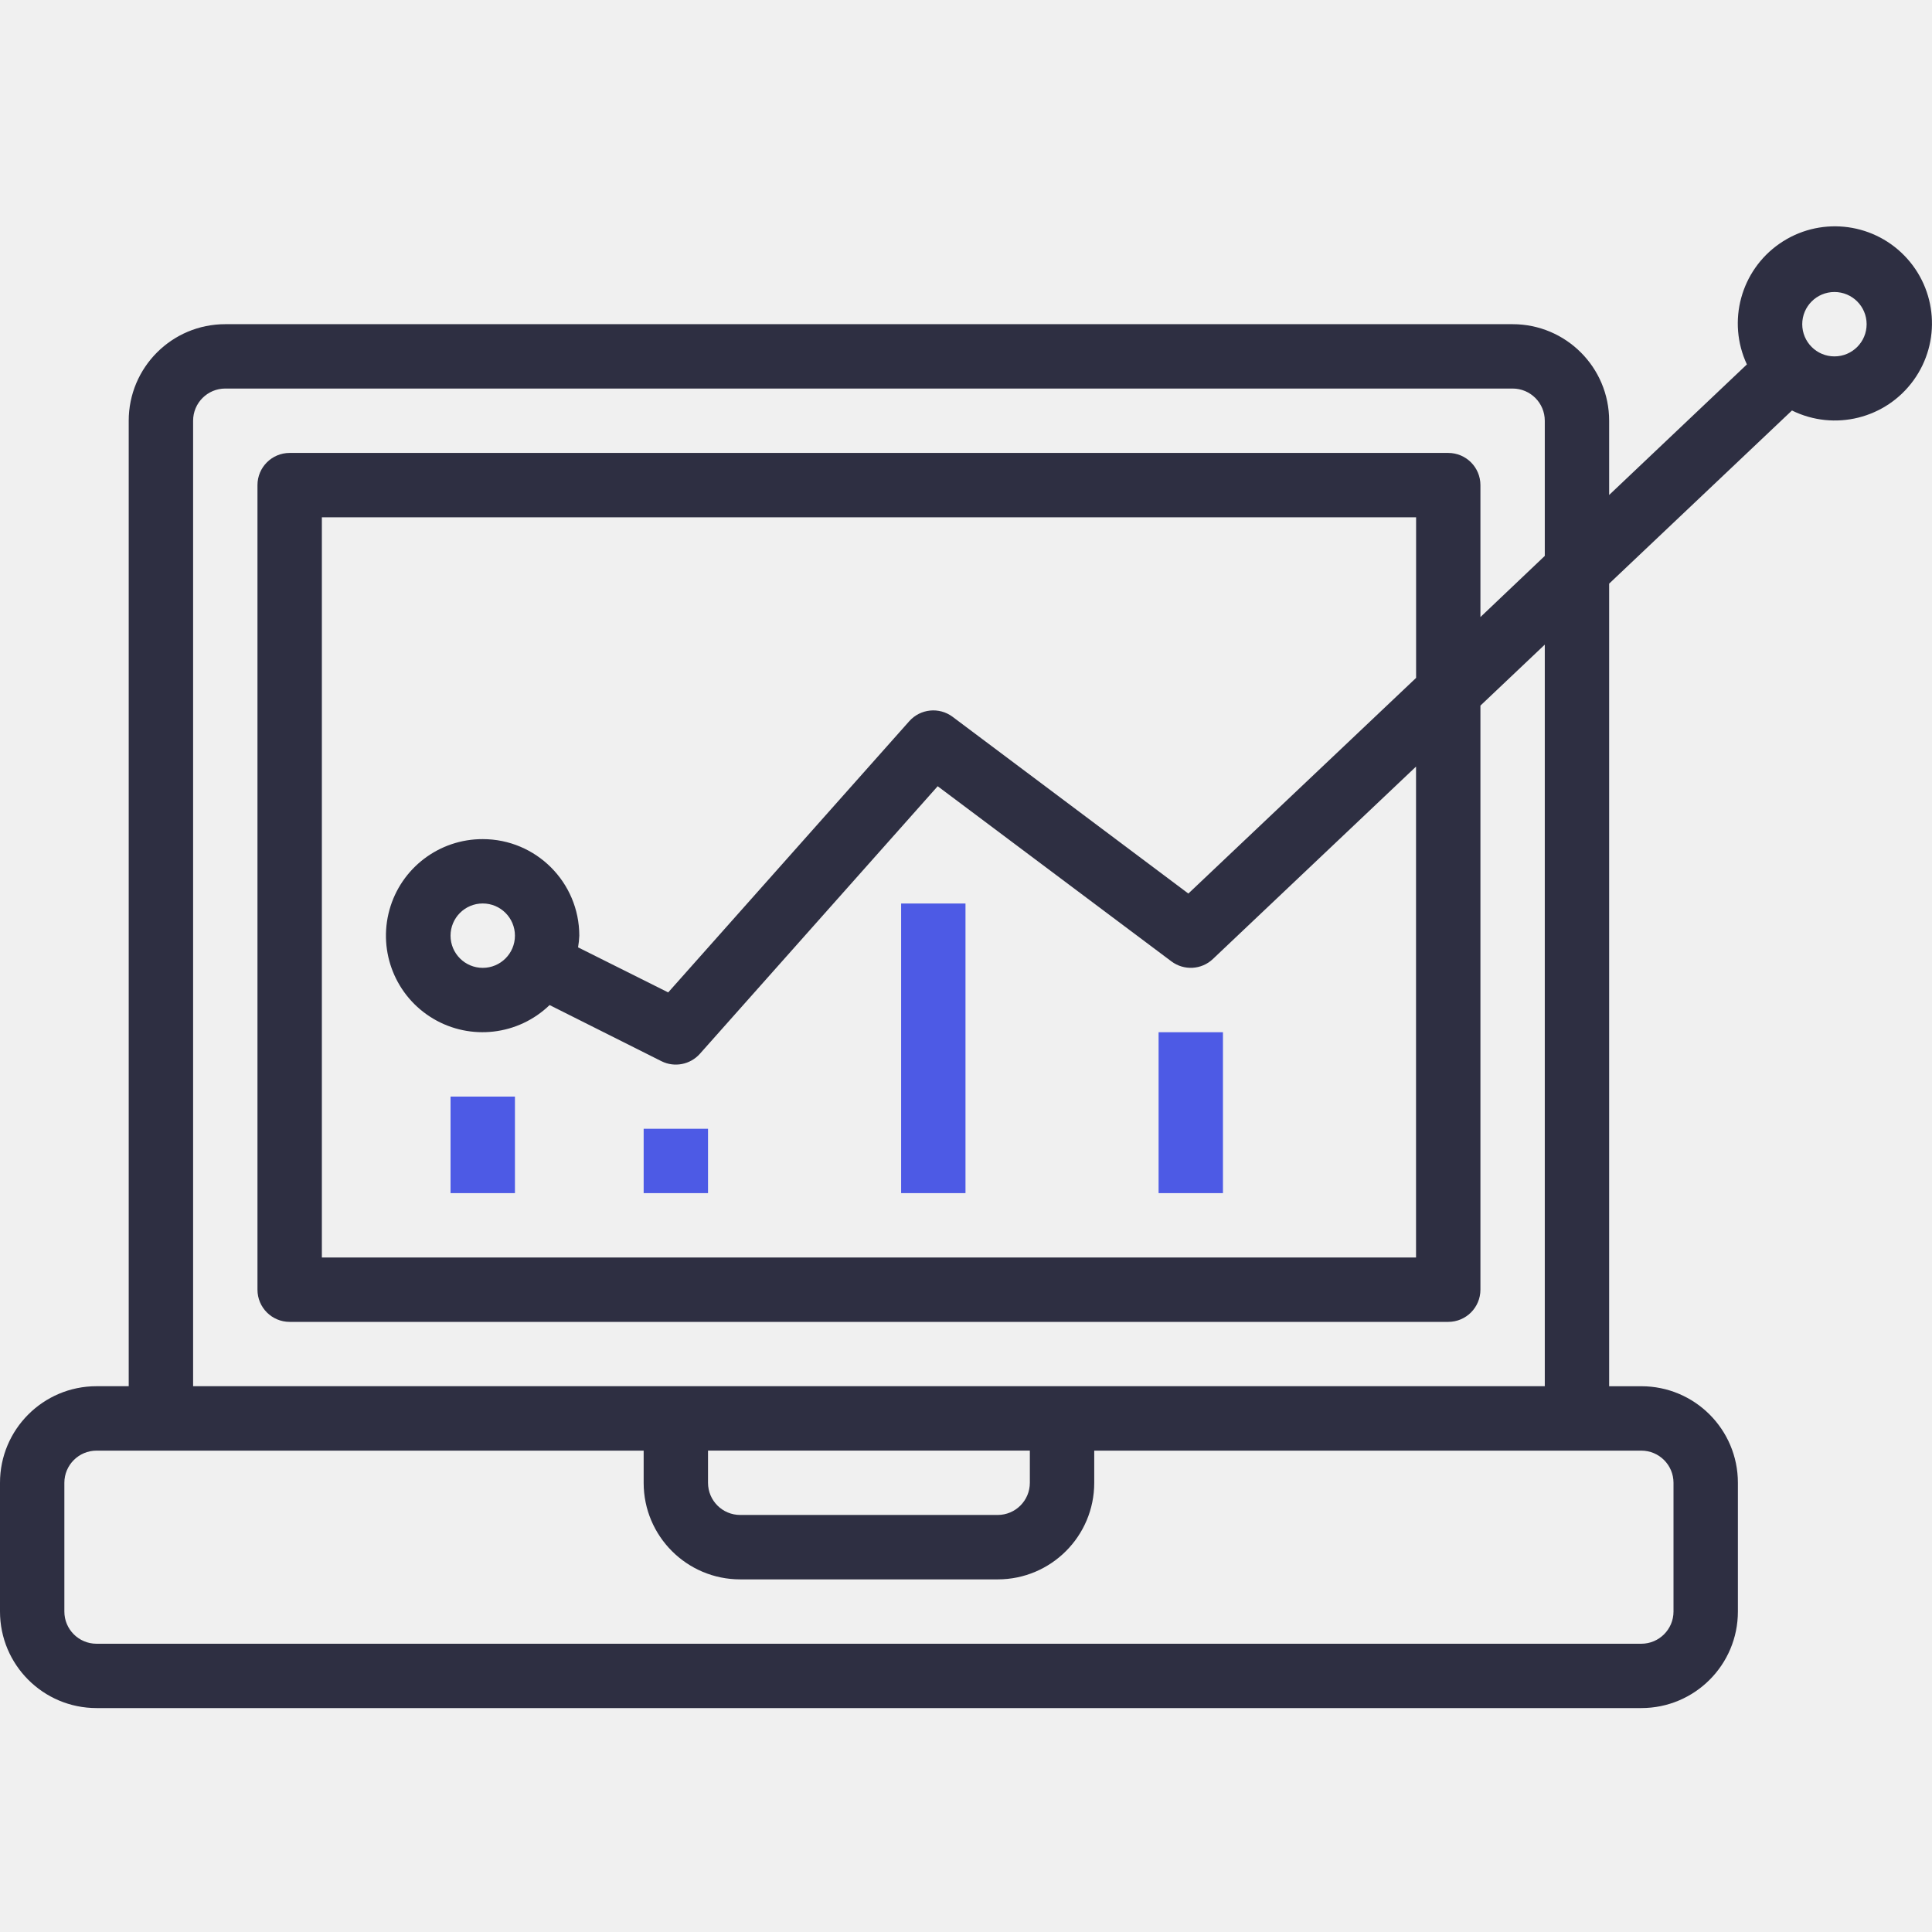
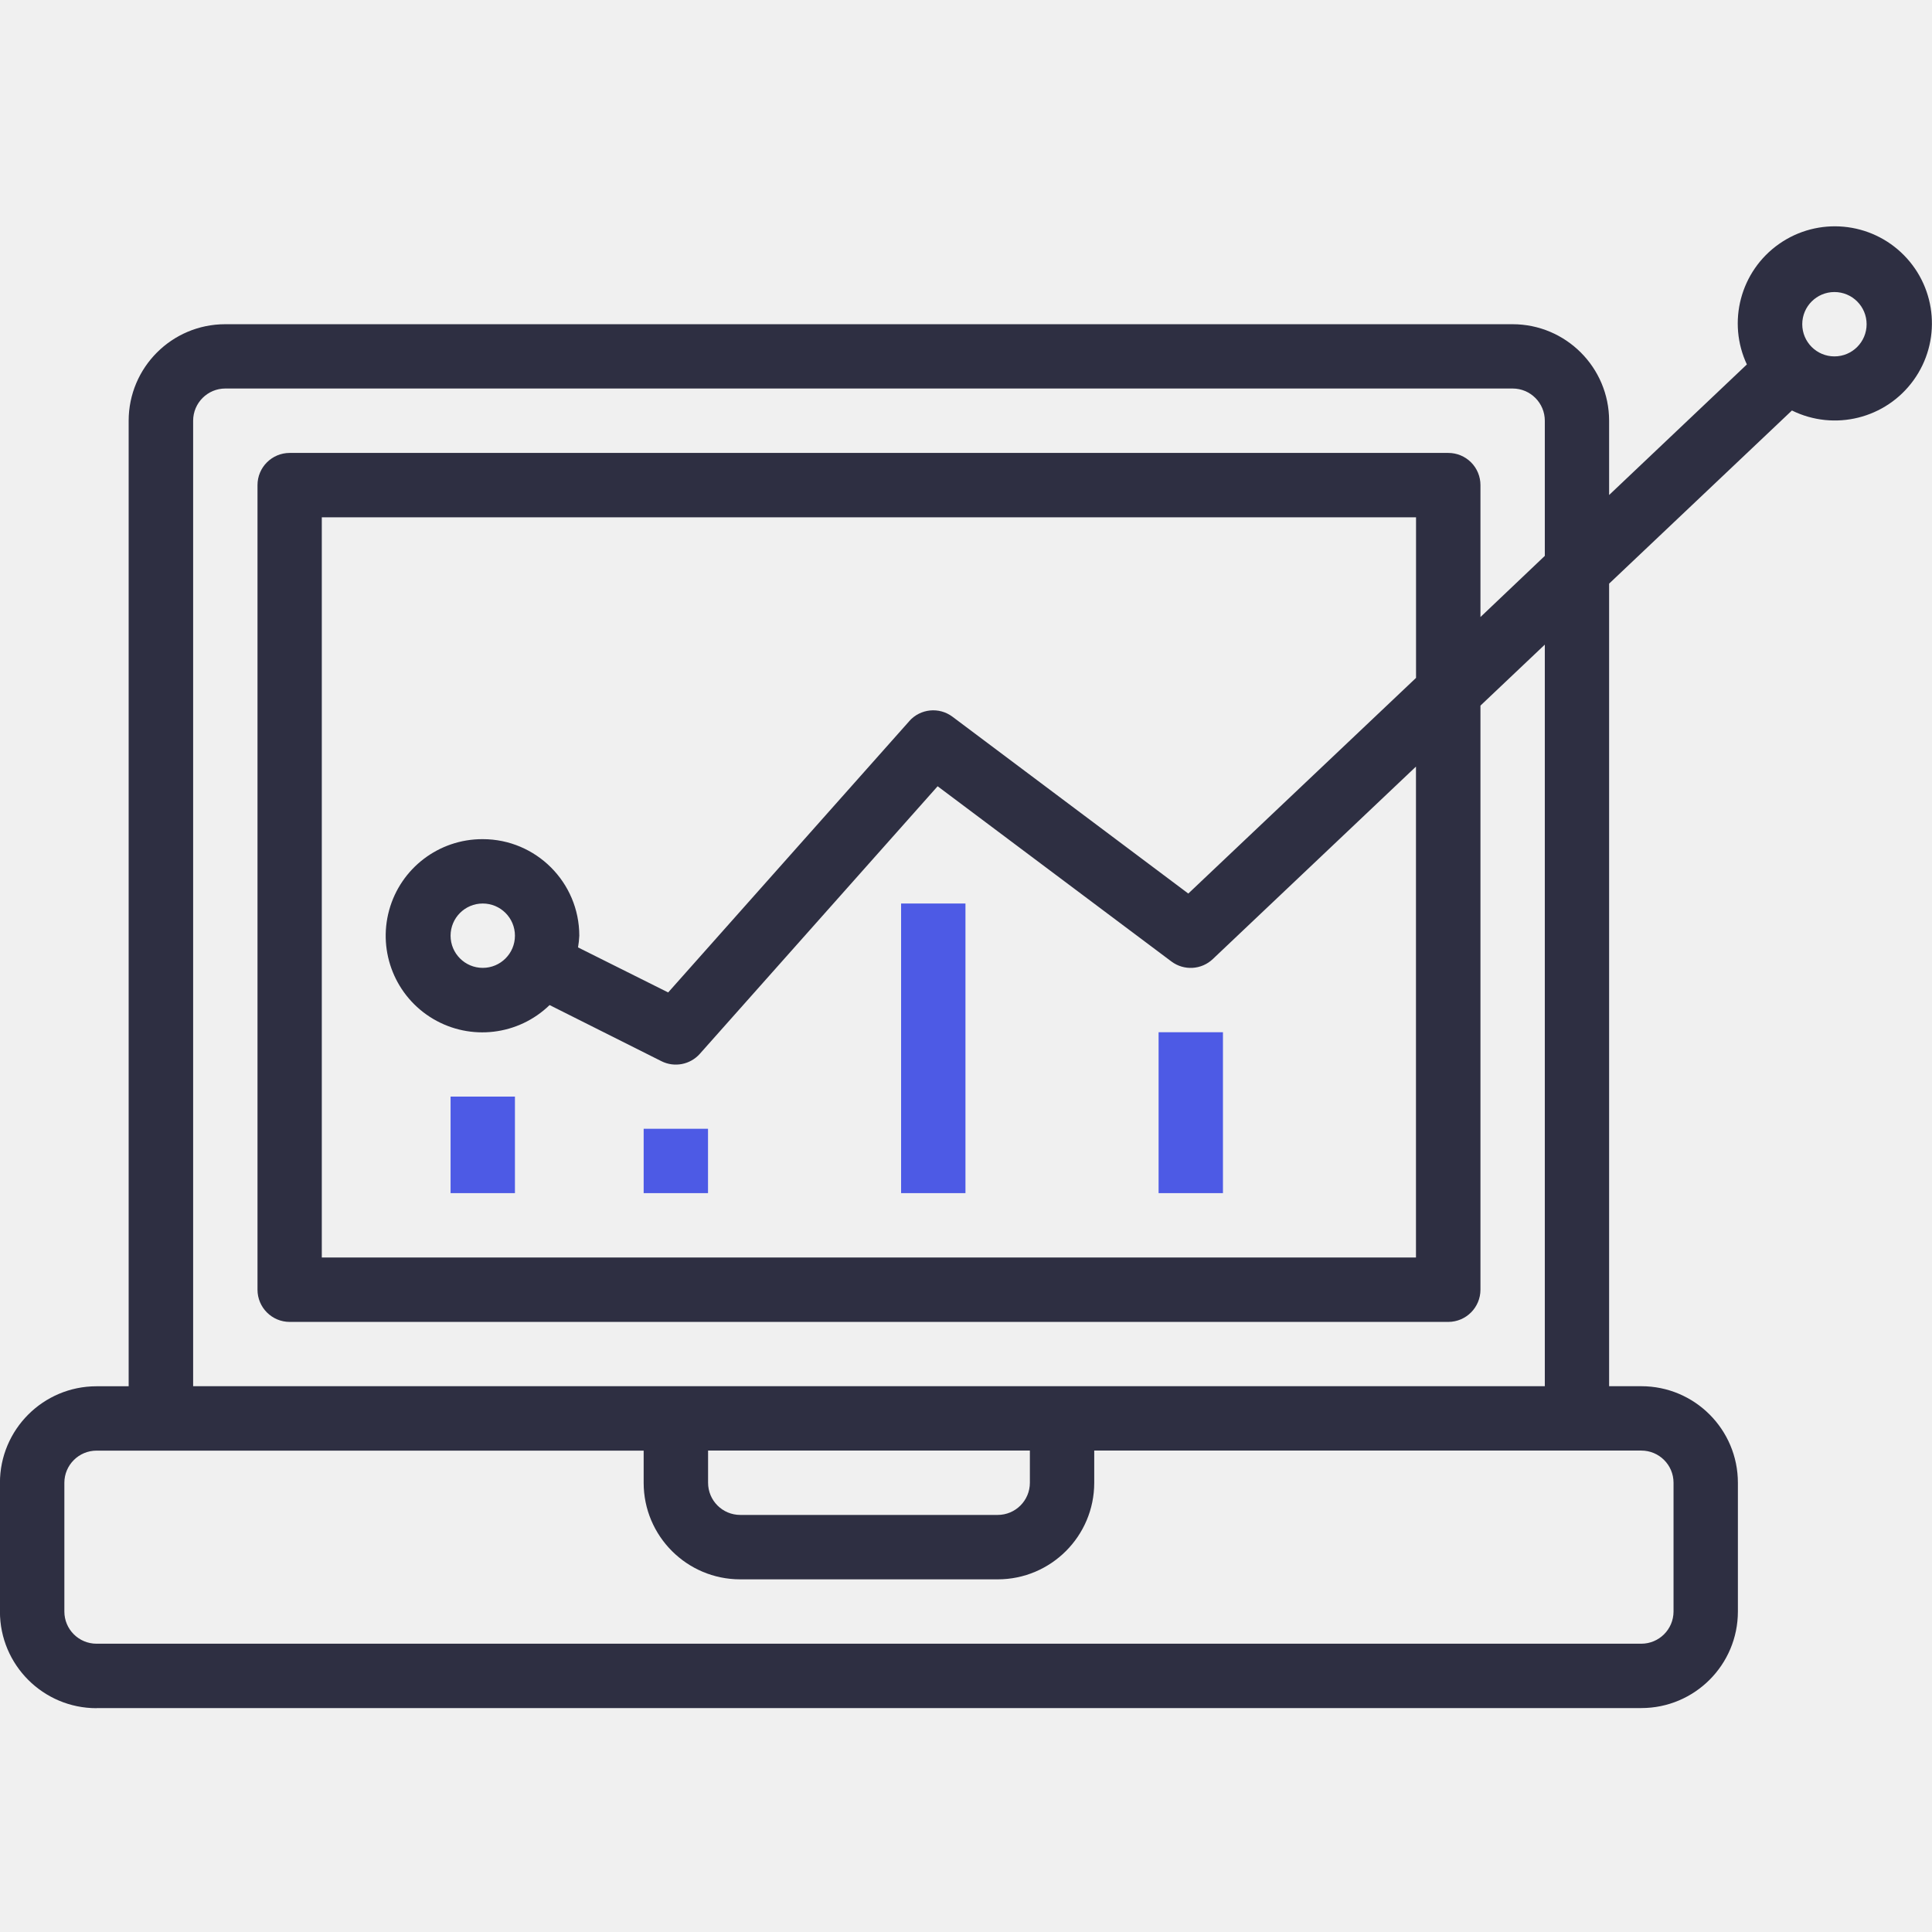
- <svg xmlns="http://www.w3.org/2000/svg" width="64" height="64" fill="none">
-   <g clip-path="url(#a)">
-     <path fill="#4D5AE5" d="M29.851 29.93h2.132v9.594h-2.132V29.93ZM38.38 34.194h2.132v5.33H38.38v-5.33ZM21.322 37.392h2.132v2.132h-2.132v-2.132ZM14.925 36.326h2.133v3.198h-2.133v-3.198Z" />
-     <path fill="#2E2F42" d="M3.198 56.582h51.173a3.198 3.198 0 0 0 3.199-3.198v-4.265a3.198 3.198 0 0 0-3.199-3.198h-1.066V19.334l6.056-5.736a3.216 3.216 0 1 0-1.493-1.526l-4.563 4.325v-2.46a3.198 3.198 0 0 0-3.198-3.198H7.463a3.198 3.198 0 0 0-3.199 3.199V45.92H3.198A3.198 3.198 0 0 0 0 49.119v4.265a3.198 3.198 0 0 0 3.198 3.198Zm57.57-46.909a1.066 1.066 0 1 1 0 2.133 1.066 1.066 0 0 1 0-2.133ZM6.397 13.938c0-.59.477-1.067 1.066-1.067h42.644c.589 0 1.066.478 1.066 1.067v4.477l-2.132 2.026V16.07c0-.589-.477-1.066-1.066-1.066H9.595c-.589 0-1.066.477-1.066 1.066v26.652c0 .59.477 1.067 1.066 1.067h38.38c.589 0 1.066-.478 1.066-1.067V23.374l2.132-2.02V45.92H6.397V13.938Zm9.595 13.859a3.198 3.198 0 1 0 2.214 5.497l3.706 1.86c.43.215.953.114 1.273-.246l7.877-8.863 7.744 5.803c.416.311.996.278 1.372-.079l6.73-6.375v16.262H10.662v-24.52H46.91v5.32L39.366 29.6l-7.81-5.855a1.067 1.067 0 0 0-1.435.145l-7.986 8.985-2.986-1.493c.022-.128.036-.257.041-.387a3.199 3.199 0 0 0-3.198-3.198Zm1.066 3.198a1.066 1.066 0 1 1-2.133 0 1.066 1.066 0 0 1 2.133 0Zm6.396 17.058h10.661v1.066c0 .589-.477 1.066-1.066 1.066H24.52a1.066 1.066 0 0 1-1.066-1.066v-1.066ZM2.132 49.12c0-.589.478-1.066 1.066-1.066h18.124v1.066a3.198 3.198 0 0 0 3.198 3.199h8.53a3.198 3.198 0 0 0 3.198-3.199v-1.066H54.37c.59 0 1.067.477 1.067 1.066v4.265c0 .588-.478 1.066-1.067 1.066H3.198a1.066 1.066 0 0 1-1.066-1.066v-4.265Z" />
-   </g>
-   <defs>
-     <clipPath id="a">
-       <path fill="#fff" d="M0 0h64v64H0z" />
-     </clipPath>
-   </defs>
+ <svg xmlns="http://www.w3.org/2000/svg" width="32" height="32">
+   <path fill="#4d5ae5" d="M14.925 14.965h1.066v4.797h-1.066v-4.797zm4.265 2.132h1.066v2.665H19.19v-2.665zm-8.529 1.599h1.066v1.066h-1.066v-1.066zm-3.198-.533h1.066v1.599H7.463v-1.599z" />
+   <path fill="#2e2f42" d="M1.599 28.291h25.587a1.6 1.6 0 0 0 1.599-1.599v-2.133a1.6 1.6 0 0 0-1.599-1.599h-.534V9.667l3.028-2.868a1.608 1.608 0 1 0-.742-.753l-.004-.01-2.282 2.163v-1.23a1.6 1.6 0 0 0-1.599-1.599H3.73a1.6 1.6 0 0 0-1.599 1.599V22.961h-.533A1.6 1.6 0 0 0-.001 24.56v2.134a1.6 1.6 0 0 0 1.599 1.599zM30.384 4.837a.533.533 0 0 1 0 1.066.533.533 0 0 1 0-1.066zM3.199 6.969c0-.295.239-.534.533-.534h21.322c.294 0 .533.239.533.534v2.238l-1.066 1.013V8.035a.532.532 0 0 0-.533-.533H4.798a.533.533 0 0 0-.533.533v13.326c0 .295.239.534.533.534h19.19a.534.534 0 0 0 .533-.534v-9.674l1.066-1.01V22.96H3.199V6.969zm4.797 6.93h-.005a1.6 1.6 0 1 0 1.112 2.748l1.853.93a.532.532 0 0 0 .636-.123l3.938-4.431 3.872 2.902a.532.532 0 0 0 .686-.04l3.365-3.188v8.131H5.33V8.568h18.124v2.66L19.682 14.8l-3.905-2.928a.531.531 0 0 0-.717.072v.001l-3.993 4.493-1.493-.746c.011-.064.018-.129.021-.194a1.6 1.6 0 0 0-1.599-1.599zm.533 1.599a.533.533 0 0 1-1.066 0 .533.533 0 0 1 1.066 0zm3.198 8.528h5.331v.533a.533.533 0 0 1-.533.533h-4.264a.533.533 0 0 1-.533-.533v-.533zm-10.661.534c0-.294.239-.533.533-.533h9.062v.533a1.6 1.6 0 0 0 1.599 1.599h4.265a1.6 1.6 0 0 0 1.599-1.599v-.534h9.061c.295 0 .534.238.534.533v2.133a.534.534 0 0 1-.534.533H1.599a.533.533 0 0 1-.533-.533v-2.133z" />
</svg>
